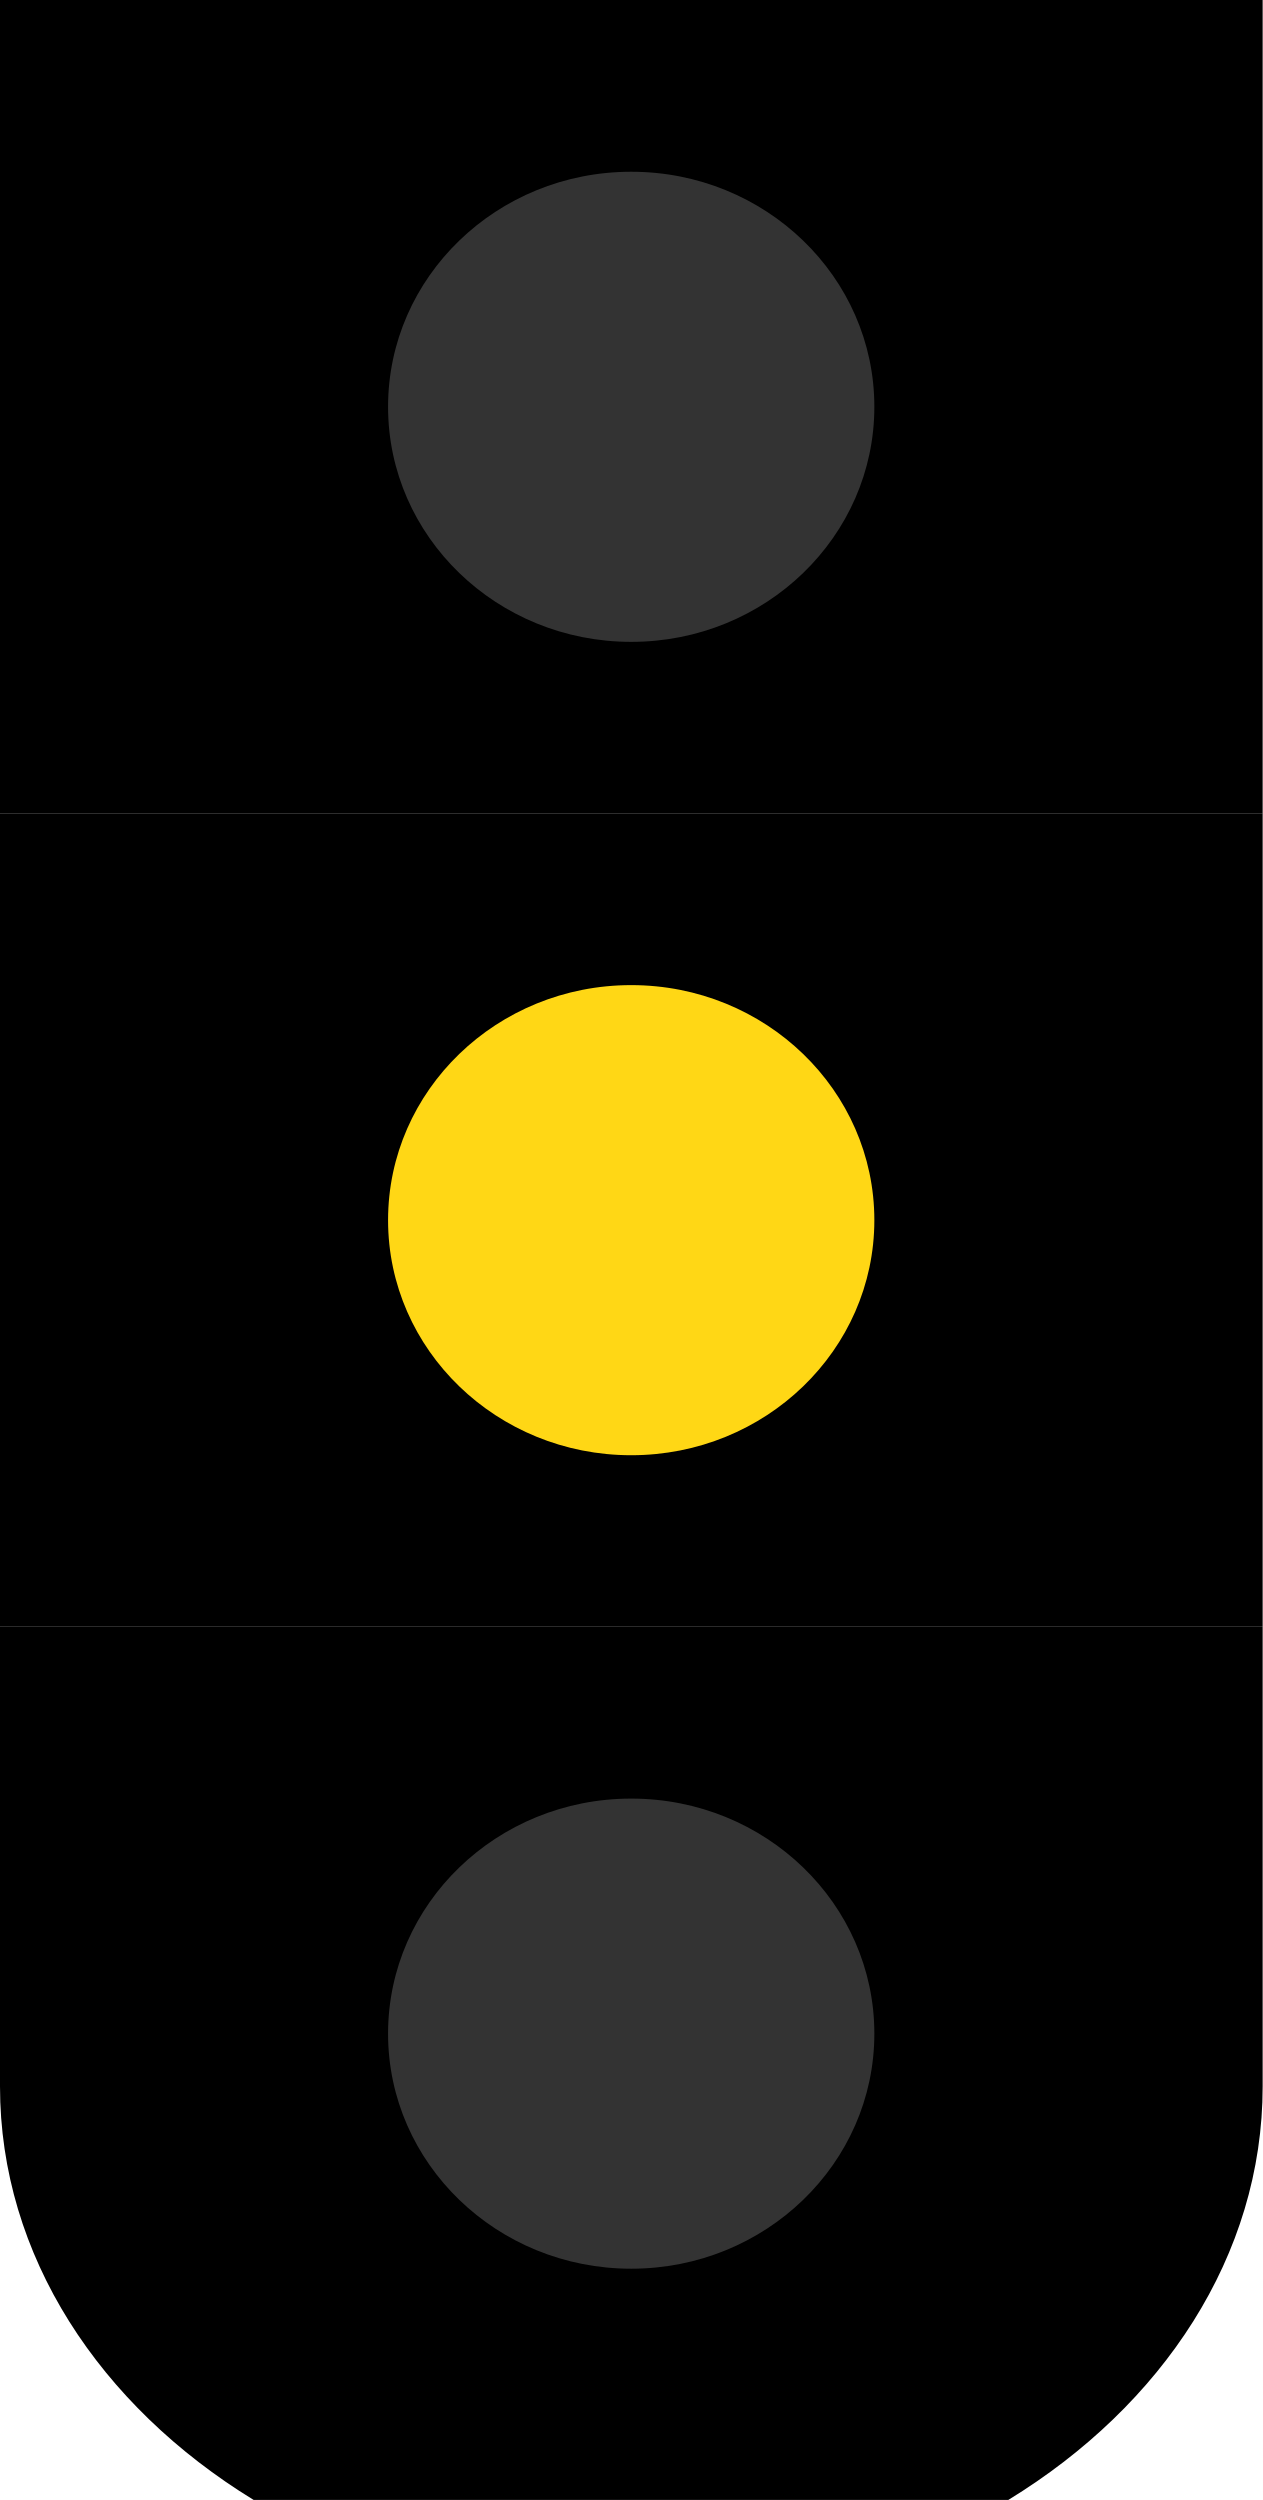
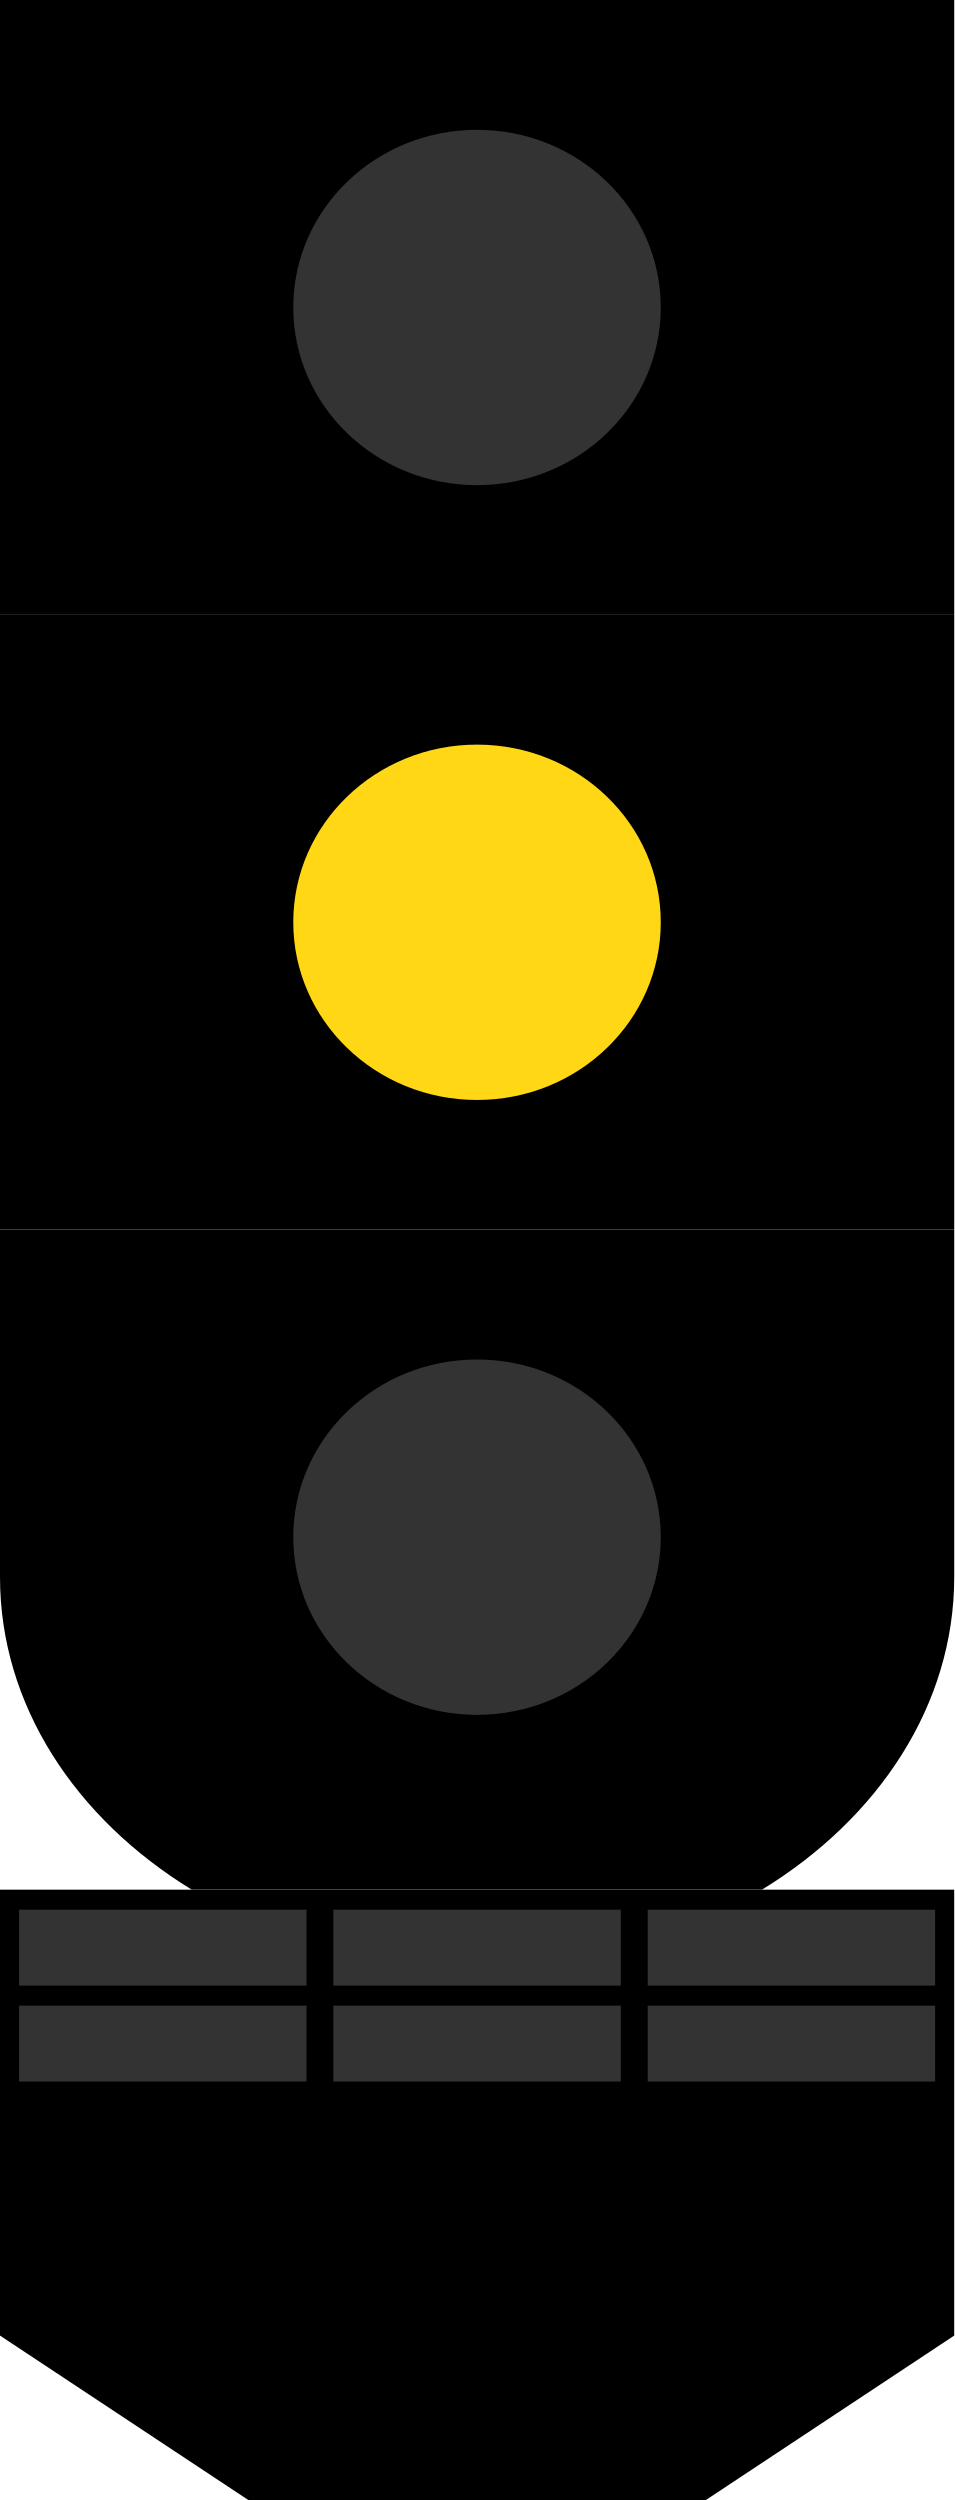
- <svg xmlns="http://www.w3.org/2000/svg" viewBox="0 0 5 9.9" version="1.1" id="svg1" xml:space="preserve">
+ <svg xmlns="http://www.w3.org/2000/svg" viewBox="0 0 5 13.1" version="1.1" id="svg1" xml:space="preserve">
  <defs id="defs1" />
-   <g id="layer1" transform="matrix(0.9439528,0,0,0.9488581,0,-7.086784)">
+   <g id="layer1" transform="matrix(0.9439528,0,0,0.9490384,0,-7.08813)">
    <g id="light5" transform="translate(0,6.789062)">
      <path id="path3" style="stroke-width:0.099" d="M 5.297,7.469 H 0 V 9.387 C -2.3283298e-7,10.094 0.419,10.72 1.064,11.113 H 4.23 C 4.876,10.72 5.297,10.094 5.297,9.387 Z" />
      <ellipse style="fill:#333333;fill-opacity:1;stroke-width:0.056" id="path4-9" cx="2.648" cy="9.167" rx="1.02" ry="0.981" />
    </g>
    <g id="light4" transform="translate(0,6.789062)">
      <path id="path5-9-9" style="stroke-width:0.099" d="M 5.297,4.074 H 0 V 7.469 h 5.297 z" />
      <ellipse style="fill:#ffd715;fill-opacity:1;stroke-width:0.056" id="path4-36-0" cx="2.648" cy="5.772" rx="1.02" ry="0.981" />
    </g>
    <g id="light3" transform="translate(0,3.394531)">
      <path id="path5-9" style="stroke-width:0.099" d="M 5.297,4.074 H 0 V 7.469 h 5.297 z" />
      <ellipse style="fill:#333333;fill-opacity:1;stroke-width:0.056" id="path4-36" cx="2.648" cy="5.772" rx="1.02" ry="0.981" />
    </g>
  </g>
+   <g id="extra" transform="matrix(1,0,0,0.9994124,0,-7.08813)">
+     <path id="extra-bg" style="fill:#000000;fill-opacity:1;stroke-width:0.987" d="m 0,17 v 2.338 L 1.301,20.2 H 3.699 L 5,19.338 V 17 Z" />
+     <g id="lower-row" style="fill:#333333;fill-opacity:1">
+       <rect style="stroke-width:1.034" id="rect9-4-4" width="1.506" height="0.398" x="1.747" y="17.608" />
+       <rect style="stroke-width:1.034" id="rect9-4-9-1" width="1.506" height="0.398" x="3.394" y="17.608" />
+       <rect style="stroke-width:1.034" id="rect9-5" width="1.506" height="0.398" x="0.1" y="17.608" />
+     </g>
+     <g id="upper-row" style="fill:#333333;fill-opacity:1">
+       <rect style="stroke-width:1.034" id="rect9" width="1.506" height="0.398" x="0.1" y="17.105" />
+       <rect style="stroke-width:1.034" id="rect9-4" width="1.506" height="0.398" x="1.747" y="17.105" />
+       <rect style="stroke-width:1.034" id="rect9-4-9" width="1.506" height="0.398" x="3.394" y="17.105" />
+     </g>
+   </g>
</svg>
